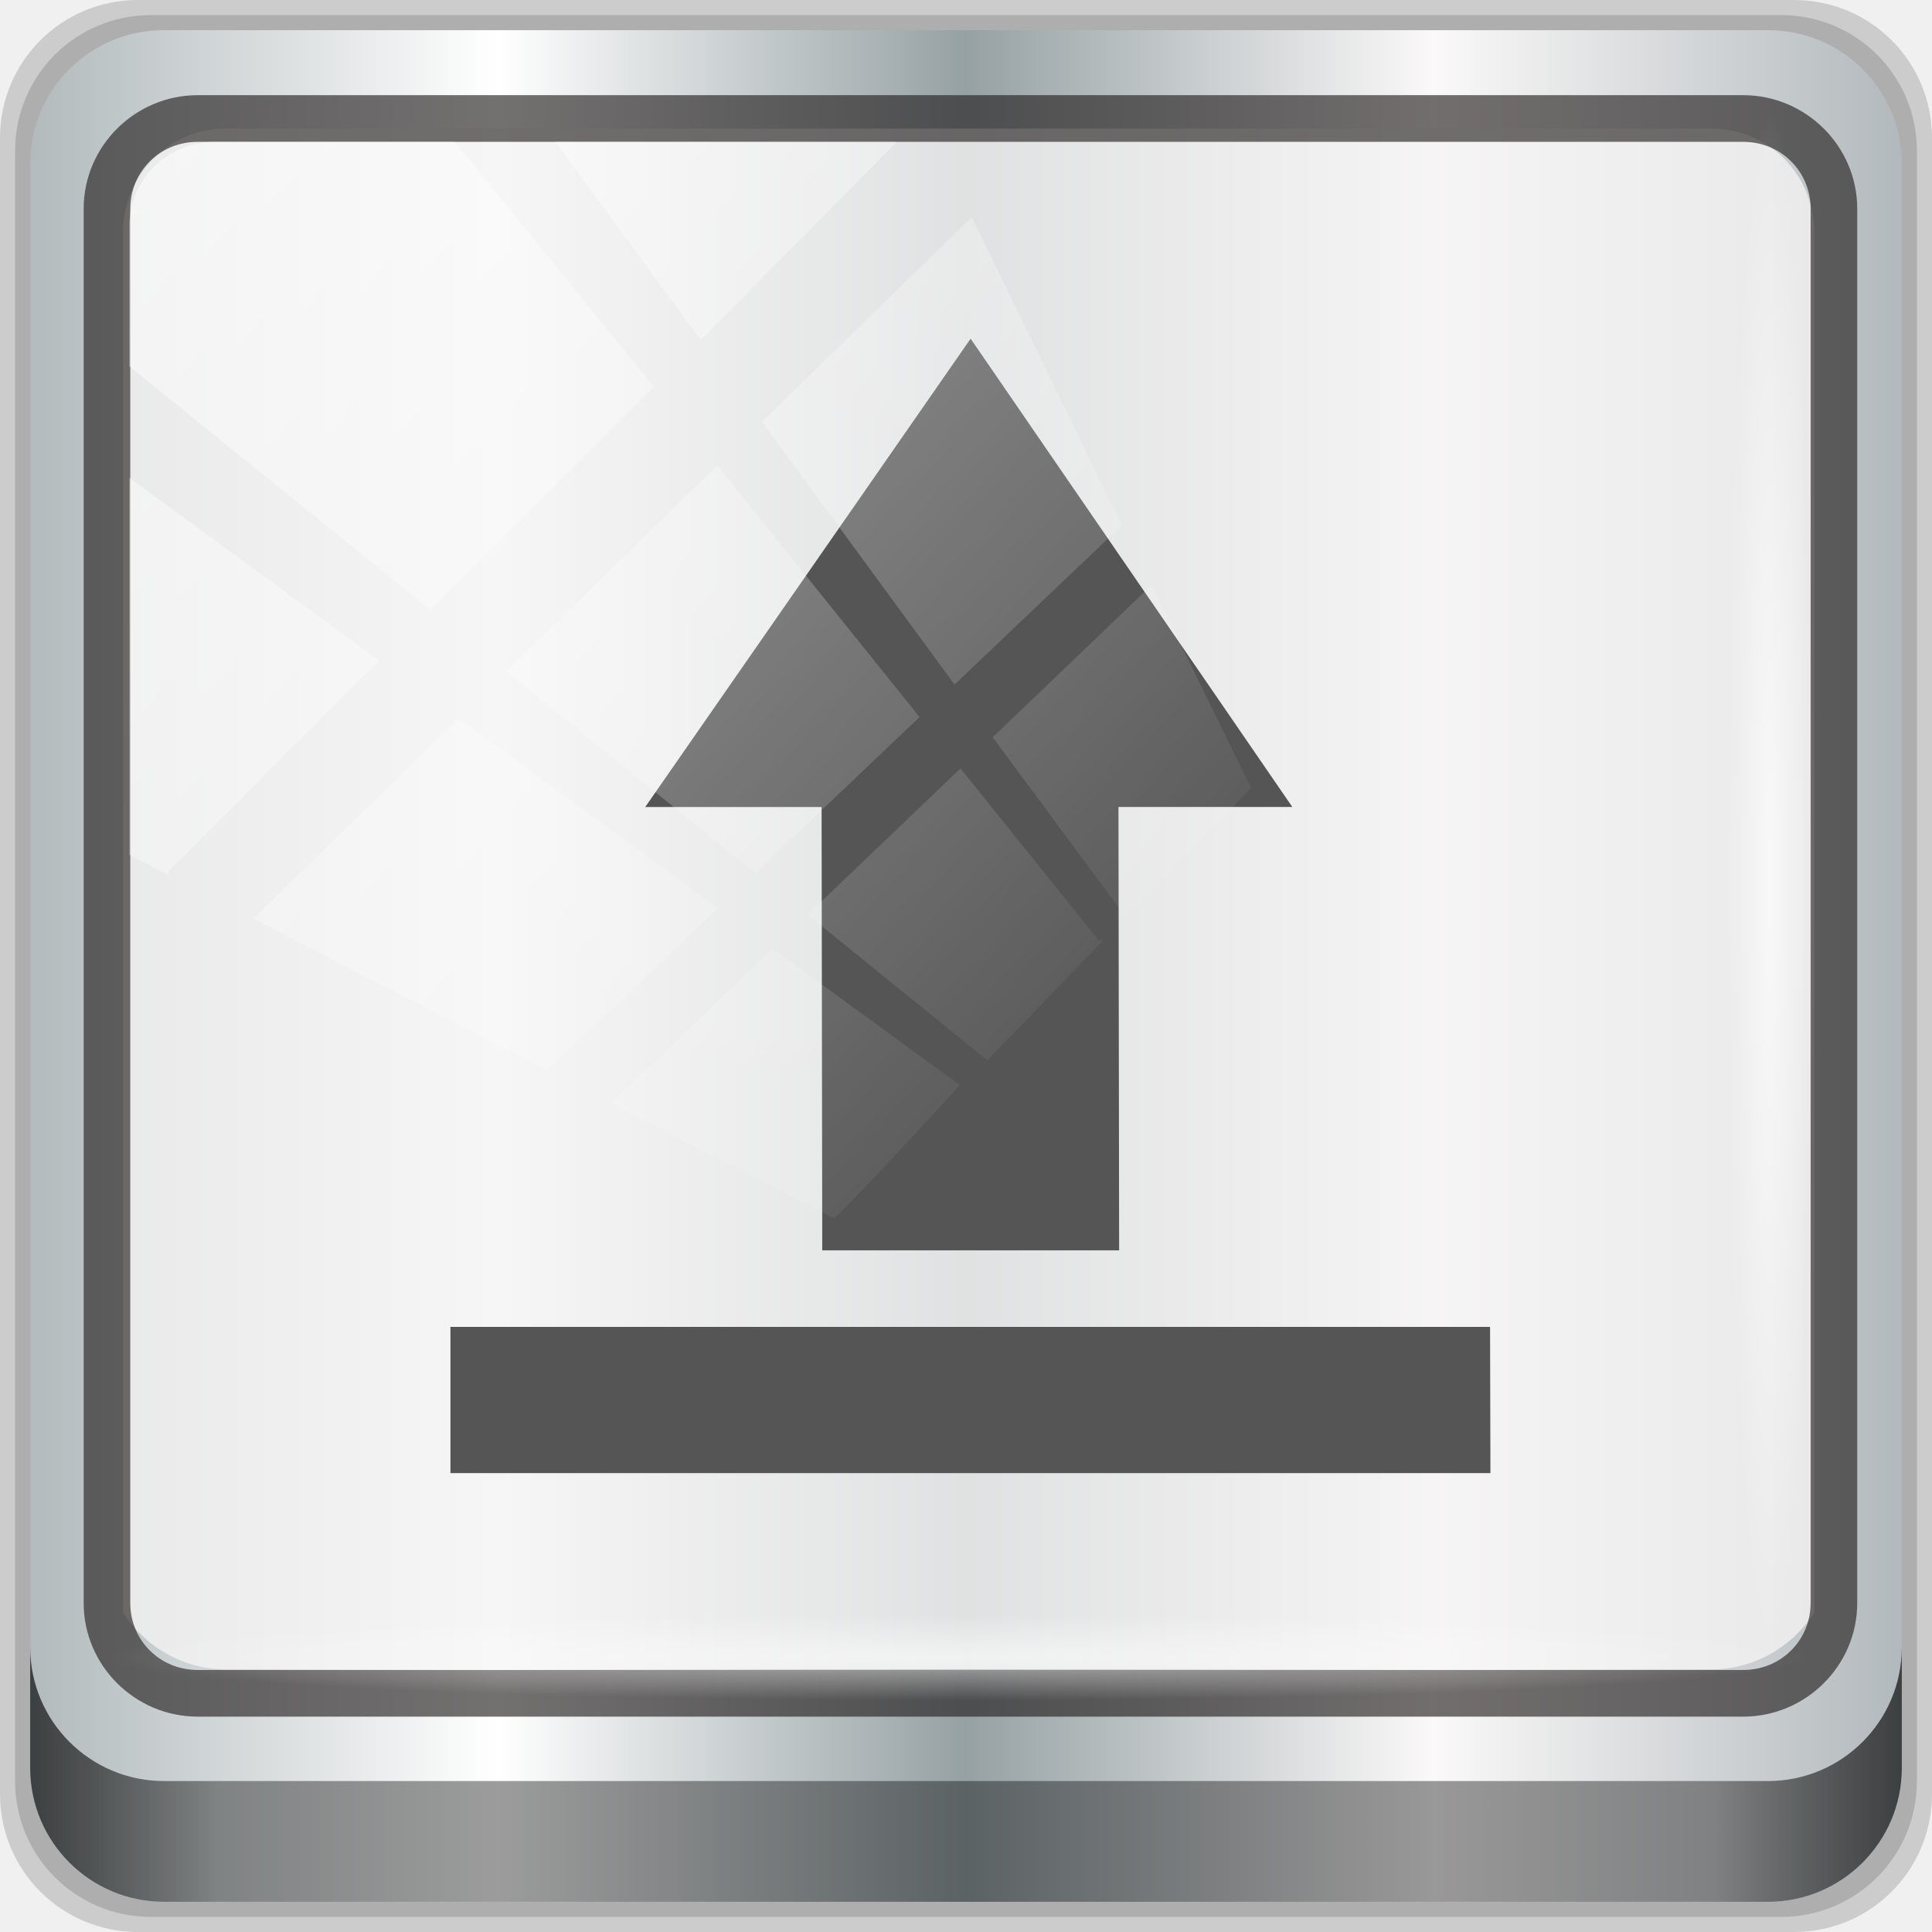
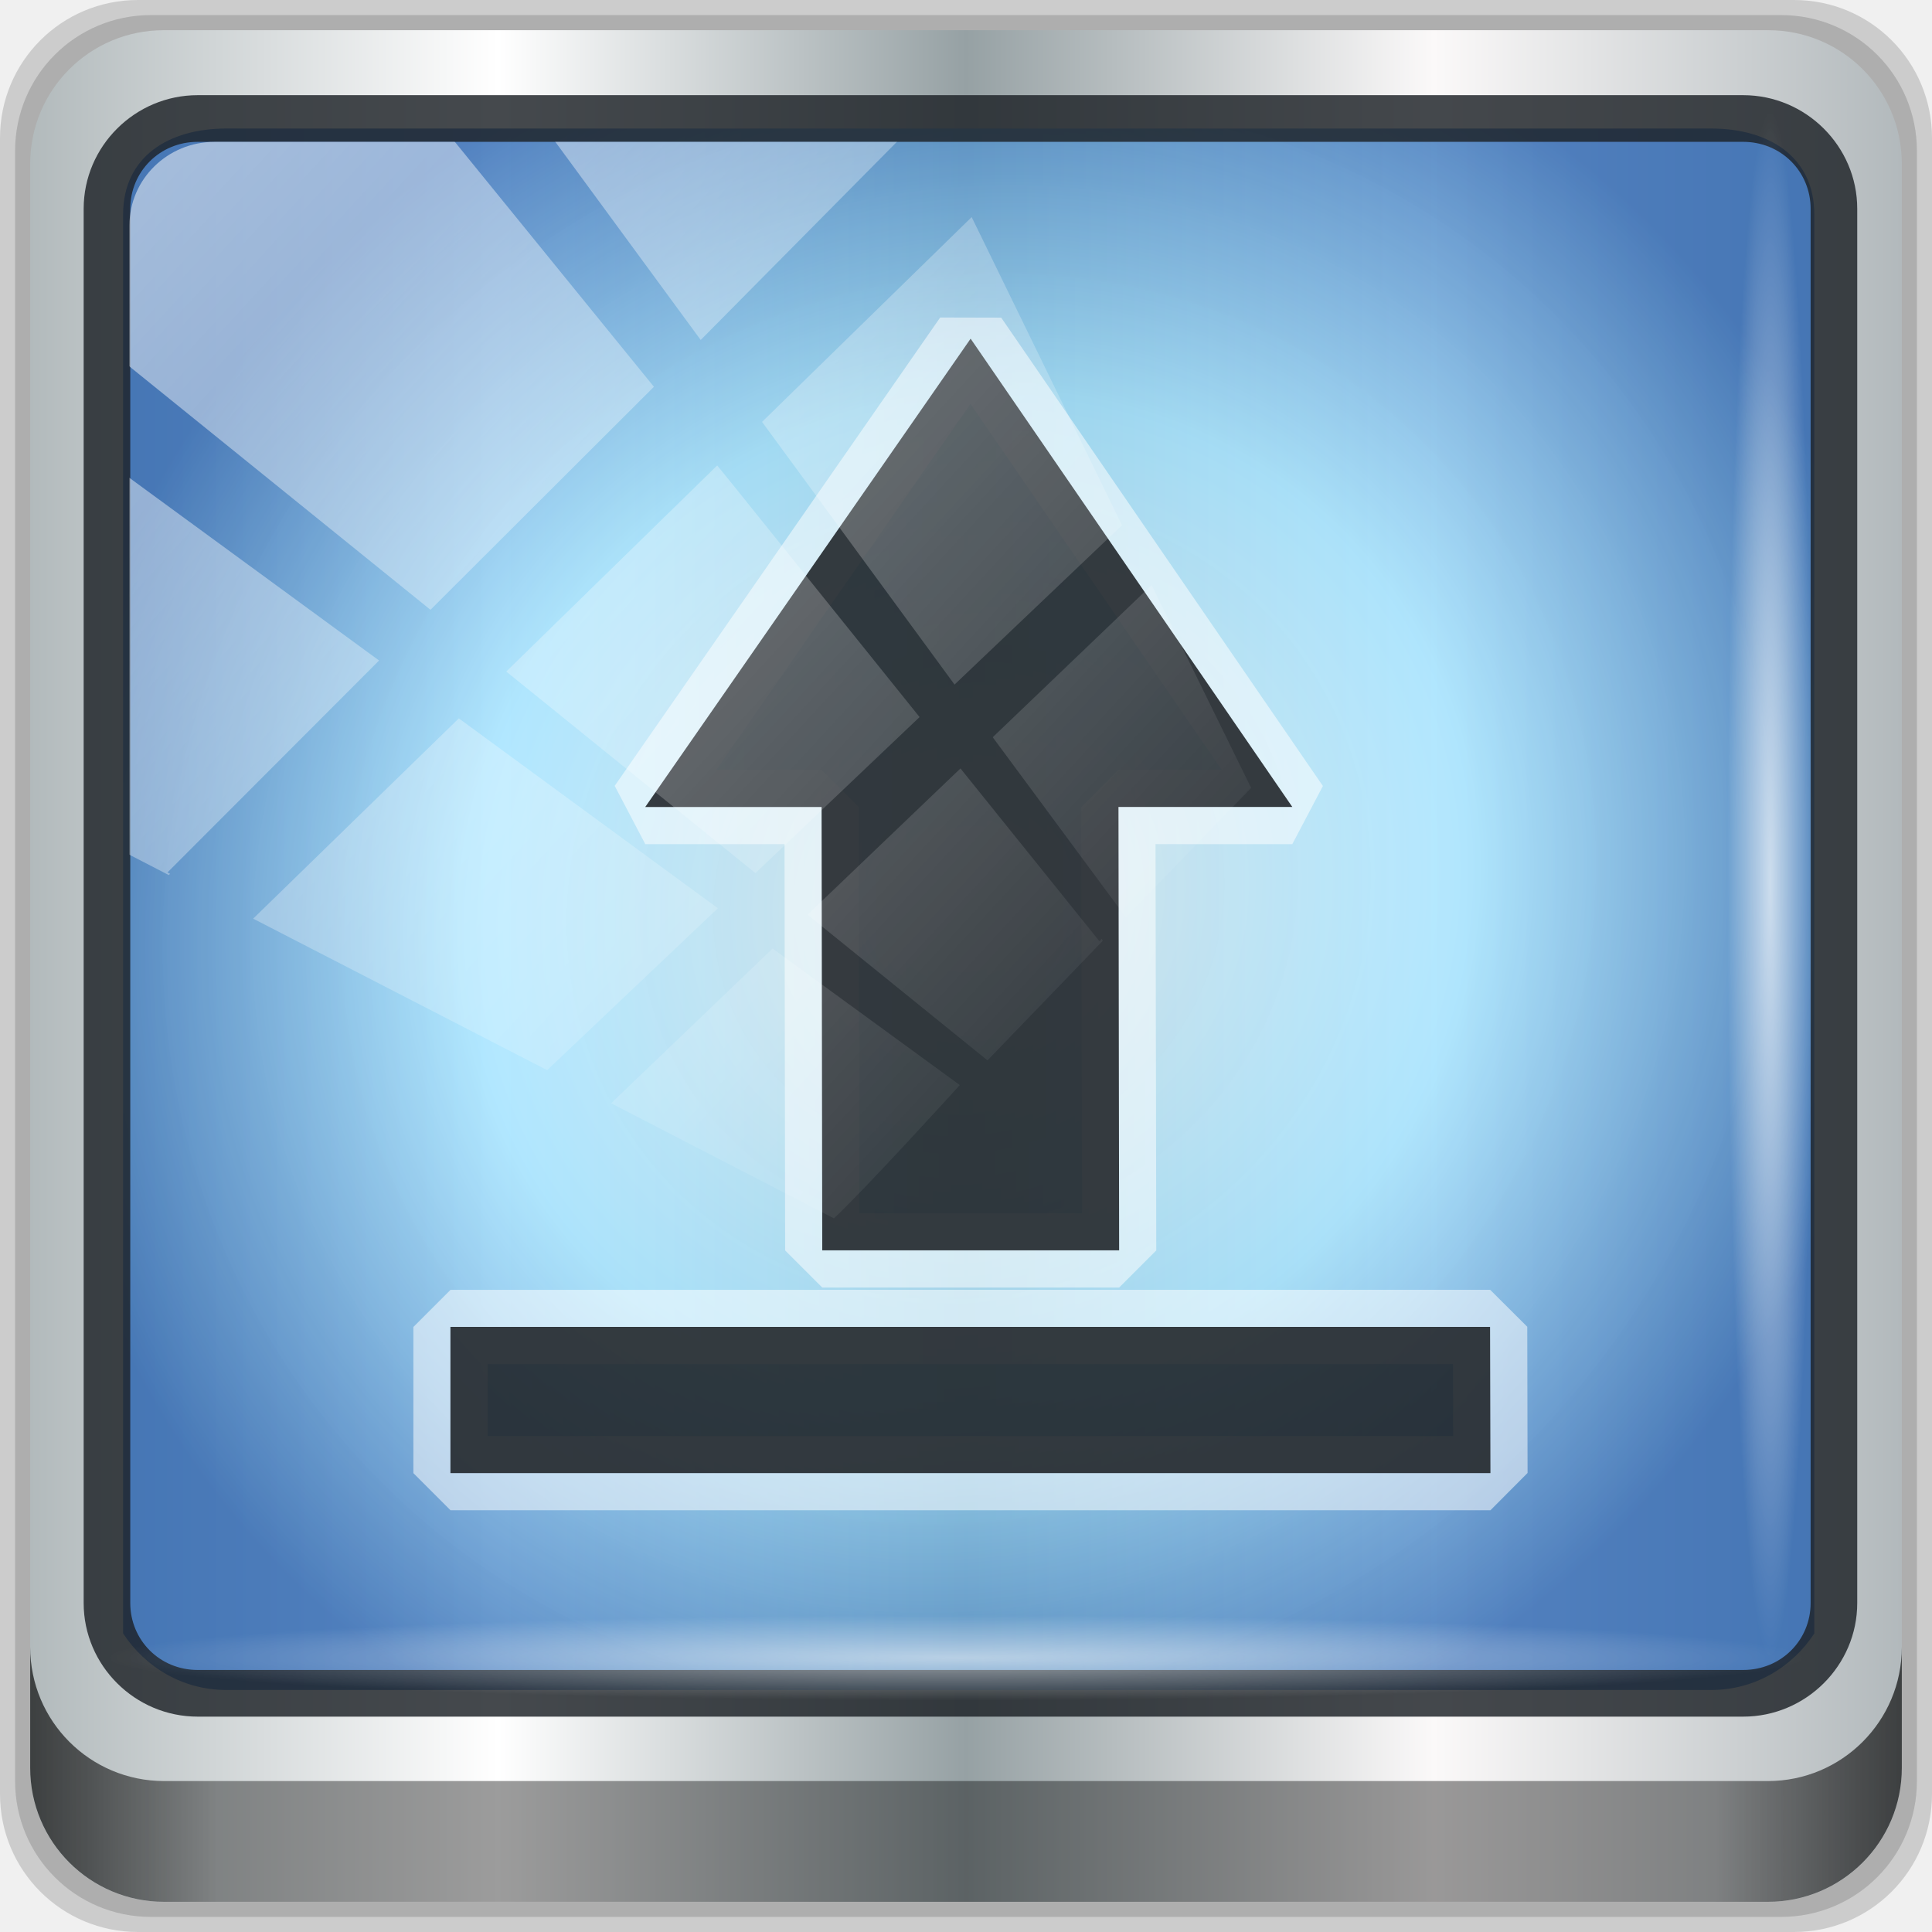
<svg xmlns="http://www.w3.org/2000/svg" xmlns:ns1="http://www.openswatchbook.org/uri/2009/osb" xmlns:xlink="http://www.w3.org/1999/xlink" height="96" version="1.1" width="96" id="svg11" style="enable-background:new">
  <defs id="defs7386">
+     <linearGradient id="linearGradient862">
+       <stop style="stop-color:#e2f2f8;stop-opacity:1" offset="0" id="stop858" />
+       <stop id="stop866" offset="0.537" style="stop-color:#99e0ff;stop-opacity:0.973" />
+       <stop style="stop-color:#215eae;stop-opacity:0.992" offset="1" id="stop860" />
+     </linearGradient>
    <linearGradient id="linearGradient5606" ns1:paint="solid">
      <stop id="stop5608" />
    </linearGradient>
    <linearGradient xlink:href="#linearGradient6139-0" id="linearGradient4071" gradientUnits="userSpaceOnUse" gradientTransform="matrix(1.107143,0,0,1.107143,-4.993903,-3.620687)" x1="6" y1="47" x2="90" y2="47" />
    <linearGradient id="linearGradient6139-0">
      <stop id="stop6141-2" offset="0" style="stop-color:#b2babc;stop-opacity:1" />
      <stop style="stop-color:#ffffff;stop-opacity:1;" offset="0.25" id="stop6151-0" />
      <stop style="stop-color:#96a1a4;stop-opacity:1" offset="0.5" id="stop6147-1" />
      <stop id="stop6149-4" offset="0.75" style="stop-color:#fbf9f9;stop-opacity:1;" />
      <stop id="stop6143-4" offset="1" style="stop-color:#b2b9bc;stop-opacity:1" />
    </linearGradient>
    <linearGradient gradientTransform="translate(0.1489535,0.415026)" xlink:href="#linearGradient3832-0-6-1-1" id="linearGradient4129" x1="1.5" y1="88.172" x2="94.5" y2="88.172" gradientUnits="userSpaceOnUse" />
    <linearGradient id="linearGradient3832-0-6-1-1">
      <stop style="stop-color:#000000;stop-opacity:1;" offset="0" id="stop3834-6-3-7-1" />
      <stop id="stop3872-2-4" offset="0.1" style="stop-color:#000000;stop-opacity:0.588;" />
      <stop style="stop-color:#000000;stop-opacity:0.588;" offset="0.9" id="stop3844-6-2-7-6" />
      <stop style="stop-color:#000000;stop-opacity:1;" offset="1" id="stop3836-5-0-2-9" />
    </linearGradient>
    <radialGradient xlink:href="#linearGradient3737" id="radialGradient7462" gradientUnits="userSpaceOnUse" gradientTransform="matrix(0.9751338,0,0,0.04919072,34.04765,80.58172)" cx="13.948" cy="44.893" fx="13.948" fy="44.893" r="43.199" />
    <linearGradient id="linearGradient3737">
      <stop offset="0" style="stop-color:#ffffff;stop-opacity:1" id="stop3739" />
      <stop offset="1" style="stop-color:#ffffff;stop-opacity:0" id="stop3741" />
    </linearGradient>
    <radialGradient xlink:href="#linearGradient3737" id="radialGradient7464" gradientUnits="userSpaceOnUse" gradientTransform="matrix(0.8883266,0,0,0.04919072,31.95952,-90.31726)" cx="13.948" cy="44.893" fx="13.948" fy="44.893" r="43.199" />
    <linearGradient xlink:href="#linearGradient3737" id="linearGradient4767" gradientUnits="userSpaceOnUse" x1="2.771" y1="-28.642" x2="50.528" y2="14.514" />
    <clipPath id="clipPath4156-4-1" clipPathUnits="userSpaceOnUse">
      <path id="path4158-0-8" d="m 27.046,-55.695 -14.214,13.321 h 0.061 l 15.653,21.771 10.231,-10.546 C 38.562,-32.302 27.468,-54.819 27.046,-55.695 Z M 9.647,-39.383 -5.241,-25.321 15.988,-7.806 26.372,-18.383 Z m 31.491,12.951 -9.741,9.714 8.945,12.458 7.781,-7.555 z m -49.84,4.379 -13.754,12.982 26.283,13.846 0.061,-0.062 -0.123,-0.062 L 13.599,-5.401 -8.702,-22.053 Z m 38.015,7.401 -9.803,9.775 11.579,9.559 7.628,-7.401 -8.669,-11.009 z m 20.187,5.674 -7.383,7.216 6.188,8.542 5.82,-6.137 z m -32.195,6.322 -9.557,9.498 13.662,7.185 7.934,-7.678 z m 23.312,2.374 -7.107,6.938 8.363,6.907 5.361,-5.674 -0.061,-0.092 -0.092,0.123 -6.464,-8.203 z m -8.73,8.542 -7.505,7.339 10.354,5.458 c 1.397,-1.321 5.675,-6.123 5.851,-6.322 z" style="opacity:0.6;fill:#ffffff;fill-opacity:1;stroke:none" />
    </clipPath>
+     <radialGradient xlink:href="#linearGradient862" id="radialGradient864" cx="48.284" cy="45.084" fx="48.284" fy="45.084" r="42.018" gradientTransform="matrix(0.7344523,0.7826575,-0.8297136,0.7786102,50.22829,-27.80873)" gradientUnits="userSpaceOnUse" />
  </defs>
  <g id="layer12" transform="translate(-261.0002,10.99996)">
    <g transform="translate(261.0002,-1037.52)" id="layer1">
      <g id="g2574" style="display:inline" transform="translate(-0.1489564,1026.105)">
        <path style="display:inline;opacity:0.15;fill:#000000;fill-opacity:1;fill-rule:nonzero;stroke:none" d="M 89.292,0.415 H 7.006 c -3.799,0 -6.857,3.058 -6.857,6.857 V 89.558 c 0,3.799 3.058,6.857 6.857,6.857 H 89.292 c 3.799,0 6.857,-3.058 6.857,-6.857 V 7.272 c 0,-3.799 -3.058,-6.857 -6.857,-6.857 z" id="path3288" />
        <path id="path4085" d="M 88.649,1.165 H 7.649 c -3.739,0 -6.75,3.01 -6.75,6.75 V 88.915 c 0,3.74 3.011,6.75 6.75,6.75 H 88.649 c 3.74,0 6.75,-3.01 6.75,-6.75 V 7.915 c 0,-3.739 -3.01,-6.75 -6.75,-6.75 z" style="display:inline;opacity:0.15;fill:#000000;fill-opacity:1;fill-rule:nonzero;stroke:none" />
        <path style="display:inline;fill:url(#linearGradient4071);fill-opacity:1;fill-rule:nonzero;stroke:none" d="M 88.006,1.915 H 8.292 c -3.68,0 -6.643,2.963 -6.643,6.643 V 88.272 c 0,3.68 2.963,6.643 6.643,6.643 H 88.006 c 3.68,0 6.643,-2.963 6.643,-6.643 V 8.558 c 0,-3.68 -2.963,-6.643 -6.643,-6.643 z" id="rect4251-1" />
-         <path style="display:inline;opacity:0.779;fill:#f5f3f3;fill-opacity:1;fill-rule:nonzero;stroke:none;stroke-width:1.03" d="m 11.39,6.802 c -2.856,0 -5.124,2.288 -5.124,5.171 v 21.427 7.239 39.914 c 1.097,1.684 2.969,2.812 5.124,2.812 h 4.099 65.589 4.099 c 2.155,0 4.027,-1.127 5.124,-2.812 V 40.64 33.401 11.973 c 0,-2.883 -2.268,-5.171 -5.124,-5.171 z" id="path3400-6" />
-         <path id="path4989" d="m 9.974,5.144 c -3.117,0 -5.668,2.54 -5.668,5.646 v 69.278 c 0,3.106 2.551,5.646 5.668,5.646 H 86.766 c 3.117,0 5.668,-2.54 5.668,-5.646 V 10.79 c 0,-3.106 -2.551,-5.646 -5.668,-5.646 z m 0,2.319 H 86.766 c 1.888,0 3.352,1.48 3.352,3.327 v 69.278 c 0,1.846 -1.464,3.327 -3.352,3.327 H 9.974 c -1.888,0 -3.352,-1.48 -3.352,-3.327 V 10.79 c 0,-1.846 1.464,-3.327 3.352,-3.327 z" style="color:#000000;font-style:normal;font-variant:normal;font-weight:normal;font-stretch:normal;font-size:medium;line-height:normal;font-family:Sans;-inkscape-font-specification:Sans;text-indent:0;text-align:start;text-decoration:none;text-decoration-line:none;letter-spacing:normal;word-spacing:normal;text-transform:none;writing-mode:lr-tb;direction:ltr;baseline-shift:baseline;text-anchor:start;display:inline;overflow:visible;visibility:visible;fill:#241f1f;fill-opacity:0.633;stroke:none;stroke-width:2.376;marker:none;enable-background:accumulate" />
+         <path style="display:inline;opacity:0.779;fill:url(#radialGradient864);fill-opacity:1;fill-rule:nonzero;stroke:none;stroke-width:1.03" d="m 11.39,6.802 c -2.856,0 -5.124,1.392 -5.124,4.275 v 22.323 7.239 40.938 c 1.097,1.684 2.969,2.812 5.124,2.812 h 4.099 65.589 4.099 c 2.155,0 4.027,-1.127 5.124,-2.812 V 40.64 33.401 11.077 c 0,-2.883 -2.268,-4.275 -5.124,-4.275 z" id="path3400-6" />
+         <g transform="matrix(3.689885,0,0,3.689885,-944.2005,-240.0263)" id="g853" style="enable-background:new;fill:none;fill-opacity:0.877;stroke:#f1f1f1;stroke-opacity:1;stroke-width:1;stroke-miterlimit:4;stroke-dasharray:none;stroke-linecap:round;stroke-linejoin:bevel;paint-order:stroke fill markers">
+           <path id="path851" style="color:#000000;font-style:normal;font-variant:normal;font-weight:normal;font-stretch:normal;font-size:medium;line-height:normal;font-family:sans-serif;font-variant-ligatures:normal;font-variant-position:normal;font-variant-caps:normal;font-variant-numeric:normal;font-variant-alternates:normal;font-feature-settings:normal;text-indent:0;text-align:start;text-decoration:none;text-decoration-line:none;text-decoration-style:solid;text-decoration-color:#000000;letter-spacing:normal;word-spacing:normal;text-transform:none;writing-mode:lr-tb;direction:ltr;text-orientation:mixed;dominant-baseline:auto;baseline-shift:baseline;text-anchor:start;white-space:normal;shape-padding:0;clip-rule:nonzero;display:inline;overflow:visible;visibility:visible;opacity:1;isolation:auto;mix-blend-mode:normal;color-interpolation:sRGB;color-interpolation-filters:linearRGB;solid-color:#000000;solid-opacity:1;vector-effect:none;fill:#ffffff;fill-opacity:0.523;fill-rule:nonzero;stroke:none;stroke-width:1;stroke-linecap:round;stroke-linejoin:bevel;stroke-miterlimit:4;stroke-dasharray:none;stroke-dashoffset:0;stroke-opacity:1;paint-order:stroke fill markers;color-rendering:auto;image-rendering:auto;shape-rendering:auto;text-rendering:auto;enable-background:accumulate" d="m 268.59,69.438 -4.383,6.307 0.412,0.785 h 1.875 l 0.008,5.471 0.5,0.5 H 271 l 0.5,-0.5 -0.01,-5.471 h 1.842 l 0.412,-0.783 -4.332,-6.307 z m 0.408,1.164 3.385,4.928 h -1.393 l -0.5,0.502 0.01,5.469 h -2.998 l -0.008,-5.471 -0.5,-0.5 h -1.42 z m -7.002,11.93 -0.5,0.5 V 85 l 0.5,0.5 H 276 l 0.5,-0.502 -0.004,-1.969 -0.5,-0.498 z m 0.5,1 h 13 l 0.002,0.969 h -13.002 z" />
+         </g>
+         <path id="path4989" d="m 9.974,5.144 c -3.117,0 -5.668,2.54 -5.668,5.646 v 69.278 c 0,3.106 2.551,5.646 5.668,5.646 H 86.766 c 3.117,0 5.668,-2.54 5.668,-5.646 V 10.79 c 0,-3.106 -2.551,-5.646 -5.668,-5.646 z m 0,2.319 H 86.766 c 1.888,0 3.352,1.48 3.352,3.327 v 69.278 c 0,1.846 -1.464,3.327 -3.352,3.327 H 9.974 c -1.888,0 -3.352,-1.48 -3.352,-3.327 V 10.79 c 0,-1.846 1.464,-3.327 3.352,-3.327 z" style="color:#000000;font-style:normal;font-variant:normal;font-weight:normal;font-stretch:normal;font-size:medium;line-height:normal;font-family:Sans;-inkscape-font-specification:Sans;text-indent:0;text-align:start;text-decoration:none;text-decoration-line:none;letter-spacing:normal;word-spacing:normal;text-transform:none;writing-mode:lr-tb;direction:ltr;baseline-shift:baseline;text-anchor:start;display:inline;overflow:visible;visibility:visible;fill:#1d2126;fill-opacity:0.82;stroke:none;stroke-width:2.376;marker:none;enable-background:accumulate" />
        <path style="display:inline;opacity:0.658;fill:url(#linearGradient4129);fill-opacity:1;fill-rule:nonzero;stroke:none" d="m 1.649,82.259 v 6 c 0,3.68 2.976,6.656 6.656,6.656 H 87.993 c 3.68,0 6.656,-2.976 6.656,-6.656 v -6 c 0,3.68 -2.976,6.656 -6.656,6.656 H 8.305 c -3.68,0 -6.656,-2.976 -6.656,-6.656 z" id="path4118" />
        <rect style="opacity:0.55;fill:url(#radialGradient7462);fill-opacity:1;stroke:none" id="rect4131" width="84.25" height="4.25" x="5.524" y="80.665" rx="0" ry="4.25" />
        <rect ry="4.25" rx="0" y="-90.234" x="5.975" height="4.25" width="76.75" id="rect4141" style="opacity:0.669;fill:url(#radialGradient7464);fill-opacity:1;stroke:none" transform="rotate(90)" />
-         <g style="enable-background:new" id="g894" transform="matrix(3.689885,0,0,3.689885,-944.2005,-240.0263)">
-           <path style="fill:#555555" id="path2987" d="m 269,69.723 4.332,6.306 h -2.341 L 271,82 h -3.998 l -0.009,-5.97 h -2.375 z" />
-           <path style="fill:#555555" id="path4177" d="M 261.995,83.031 V 85 h 14.005 l -0.005,-1.969 z" />
+         <g style="enable-background:new;fill:#1d2126;fill-opacity:0.877" id="g894" transform="matrix(3.689885,0,0,3.689885,-944.2005,-240.0263)">
+           <path style="fill:#1d2126;fill-opacity:0.877" id="path2987" d="m 269,69.723 4.332,6.306 h -2.341 L 271,82 h -3.998 l -0.009,-5.97 h -2.375 z" />
+           <path style="fill:#1d2126;fill-opacity:0.877" id="path4177" d="M 261.995,83.031 V 85 h 14.005 l -0.005,-1.969 z" />
        </g>
        <rect transform="matrix(1.069245,0,0,1.047683,4.44418,38.89401)" style="opacity:0.508;fill:url(#linearGradient4767);fill-opacity:1;stroke:none" id="rect4146" width="75.966" height="69.024" x="2" y="-30" rx="3.957" ry="3.957" clip-path="url(#clipPath4156-4-1)" />
      </g>
    </g>
  </g>
</svg>
